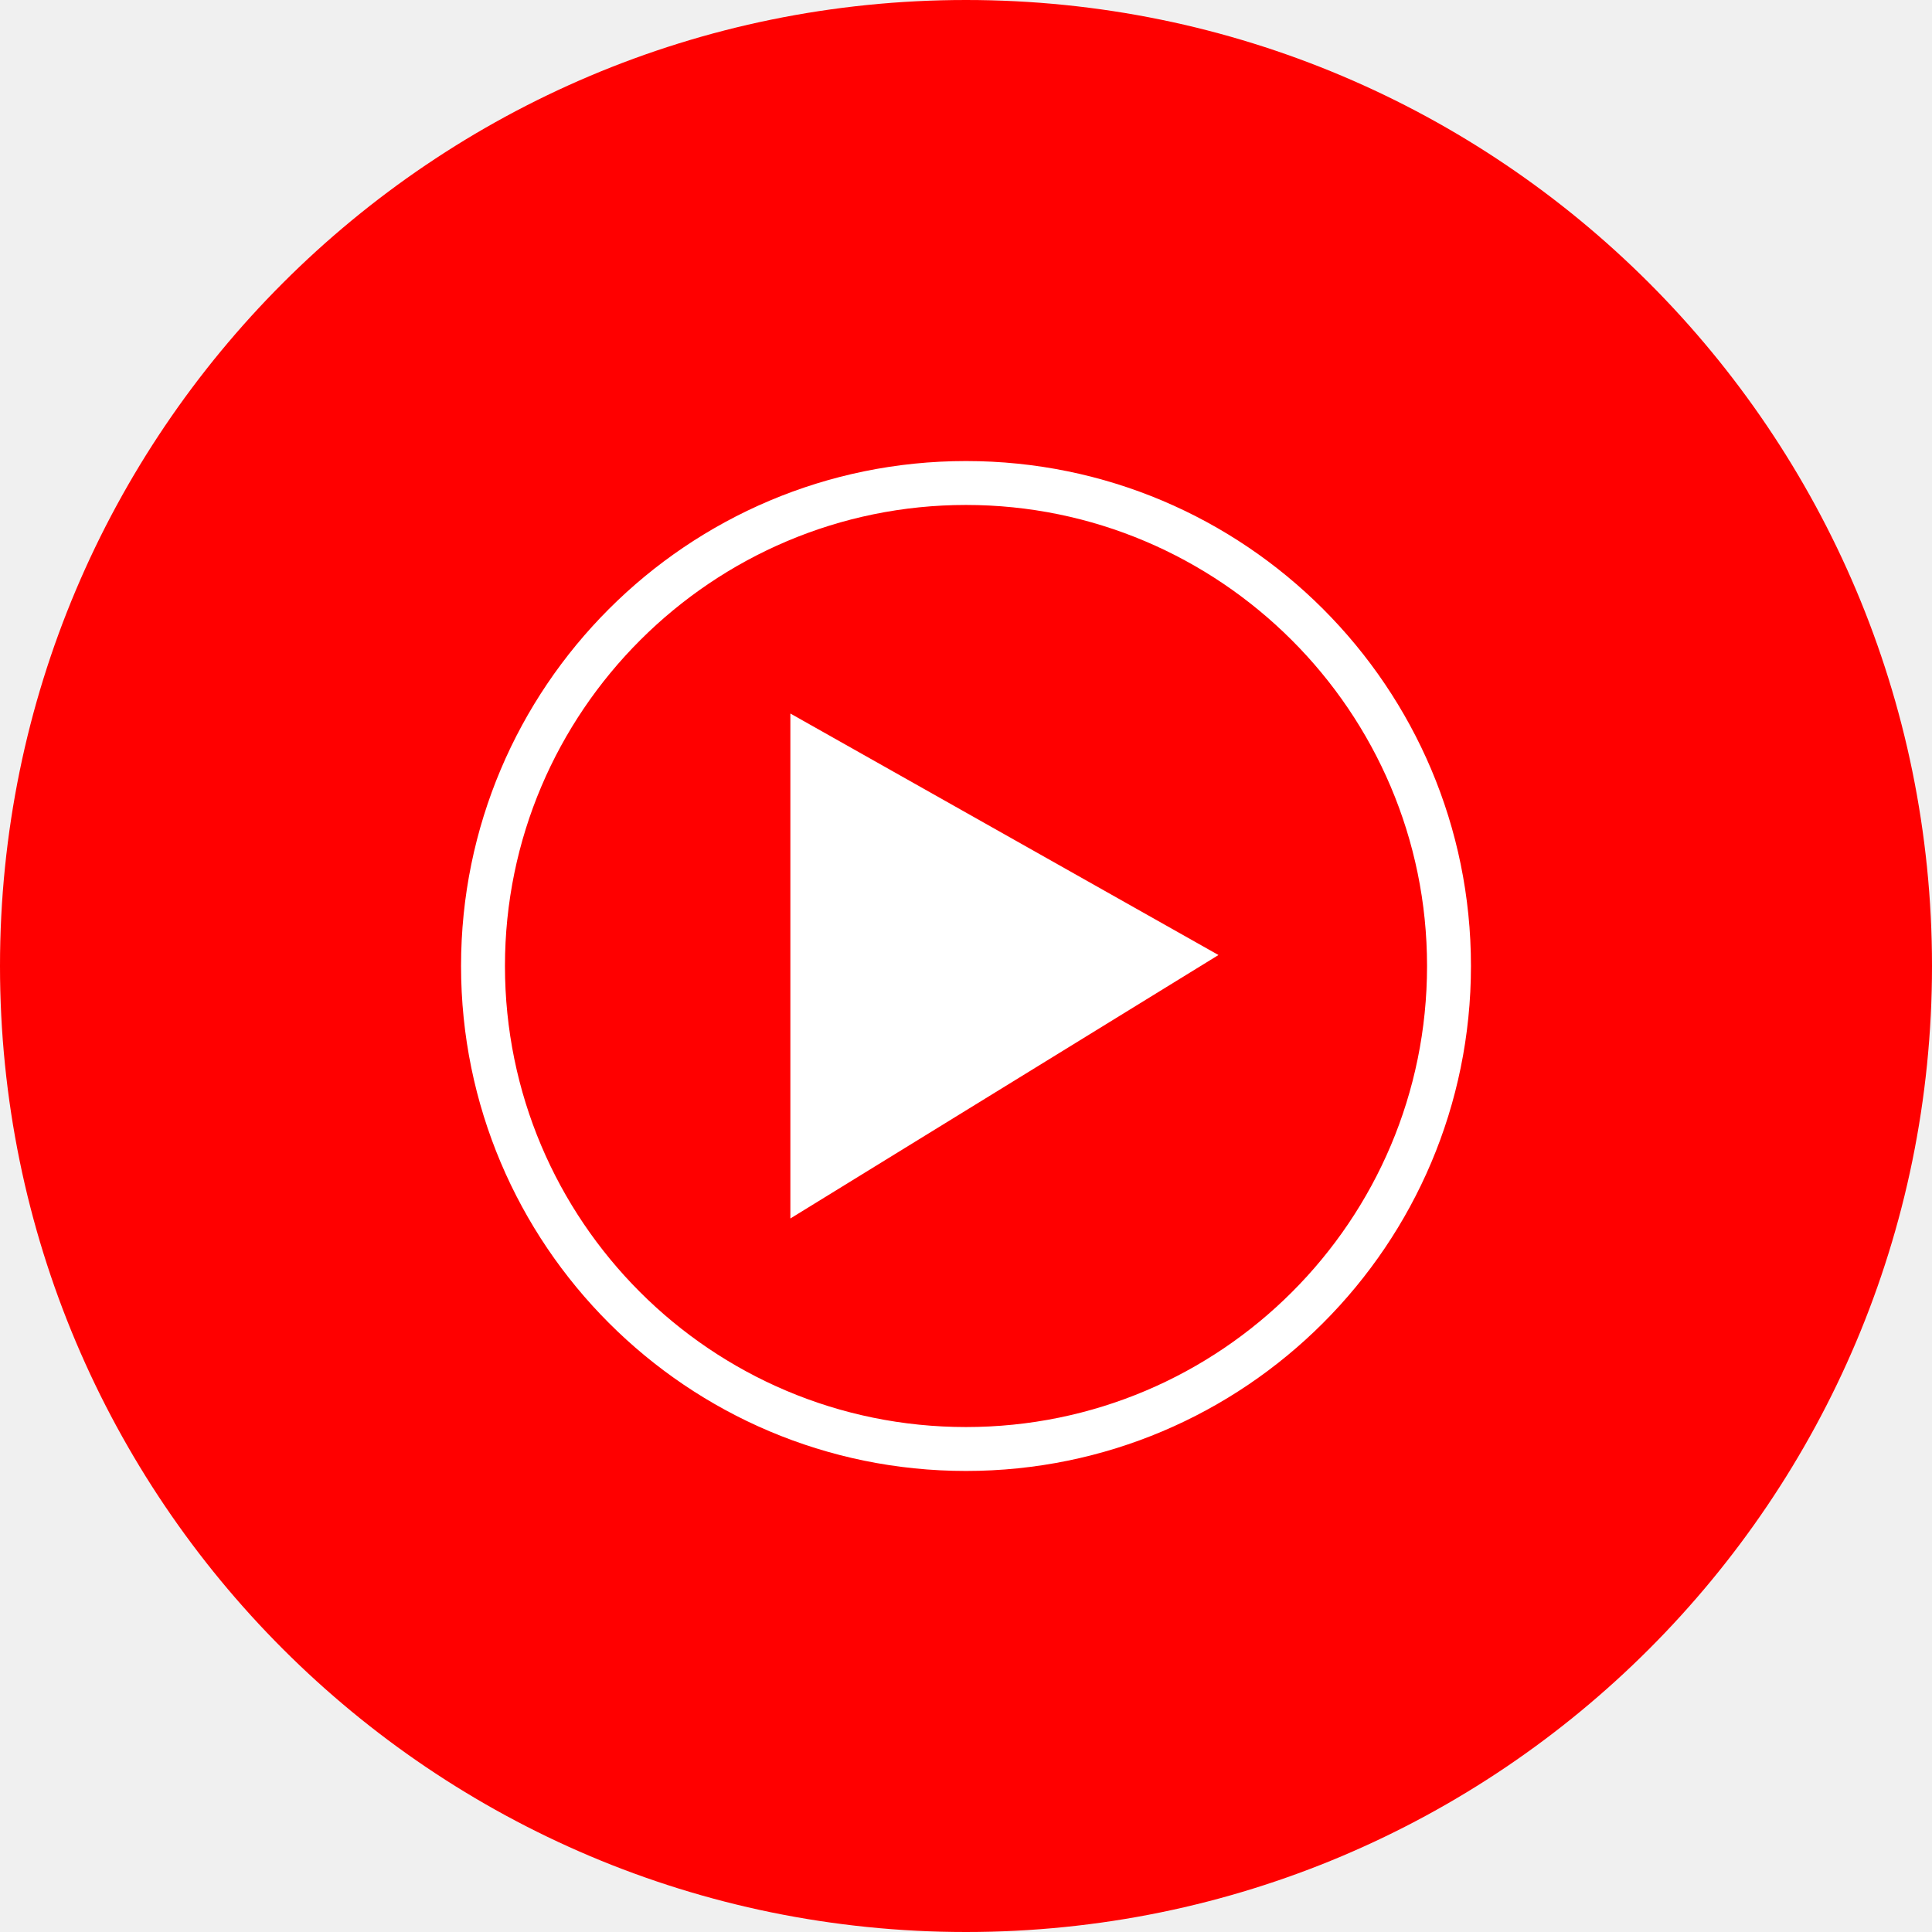
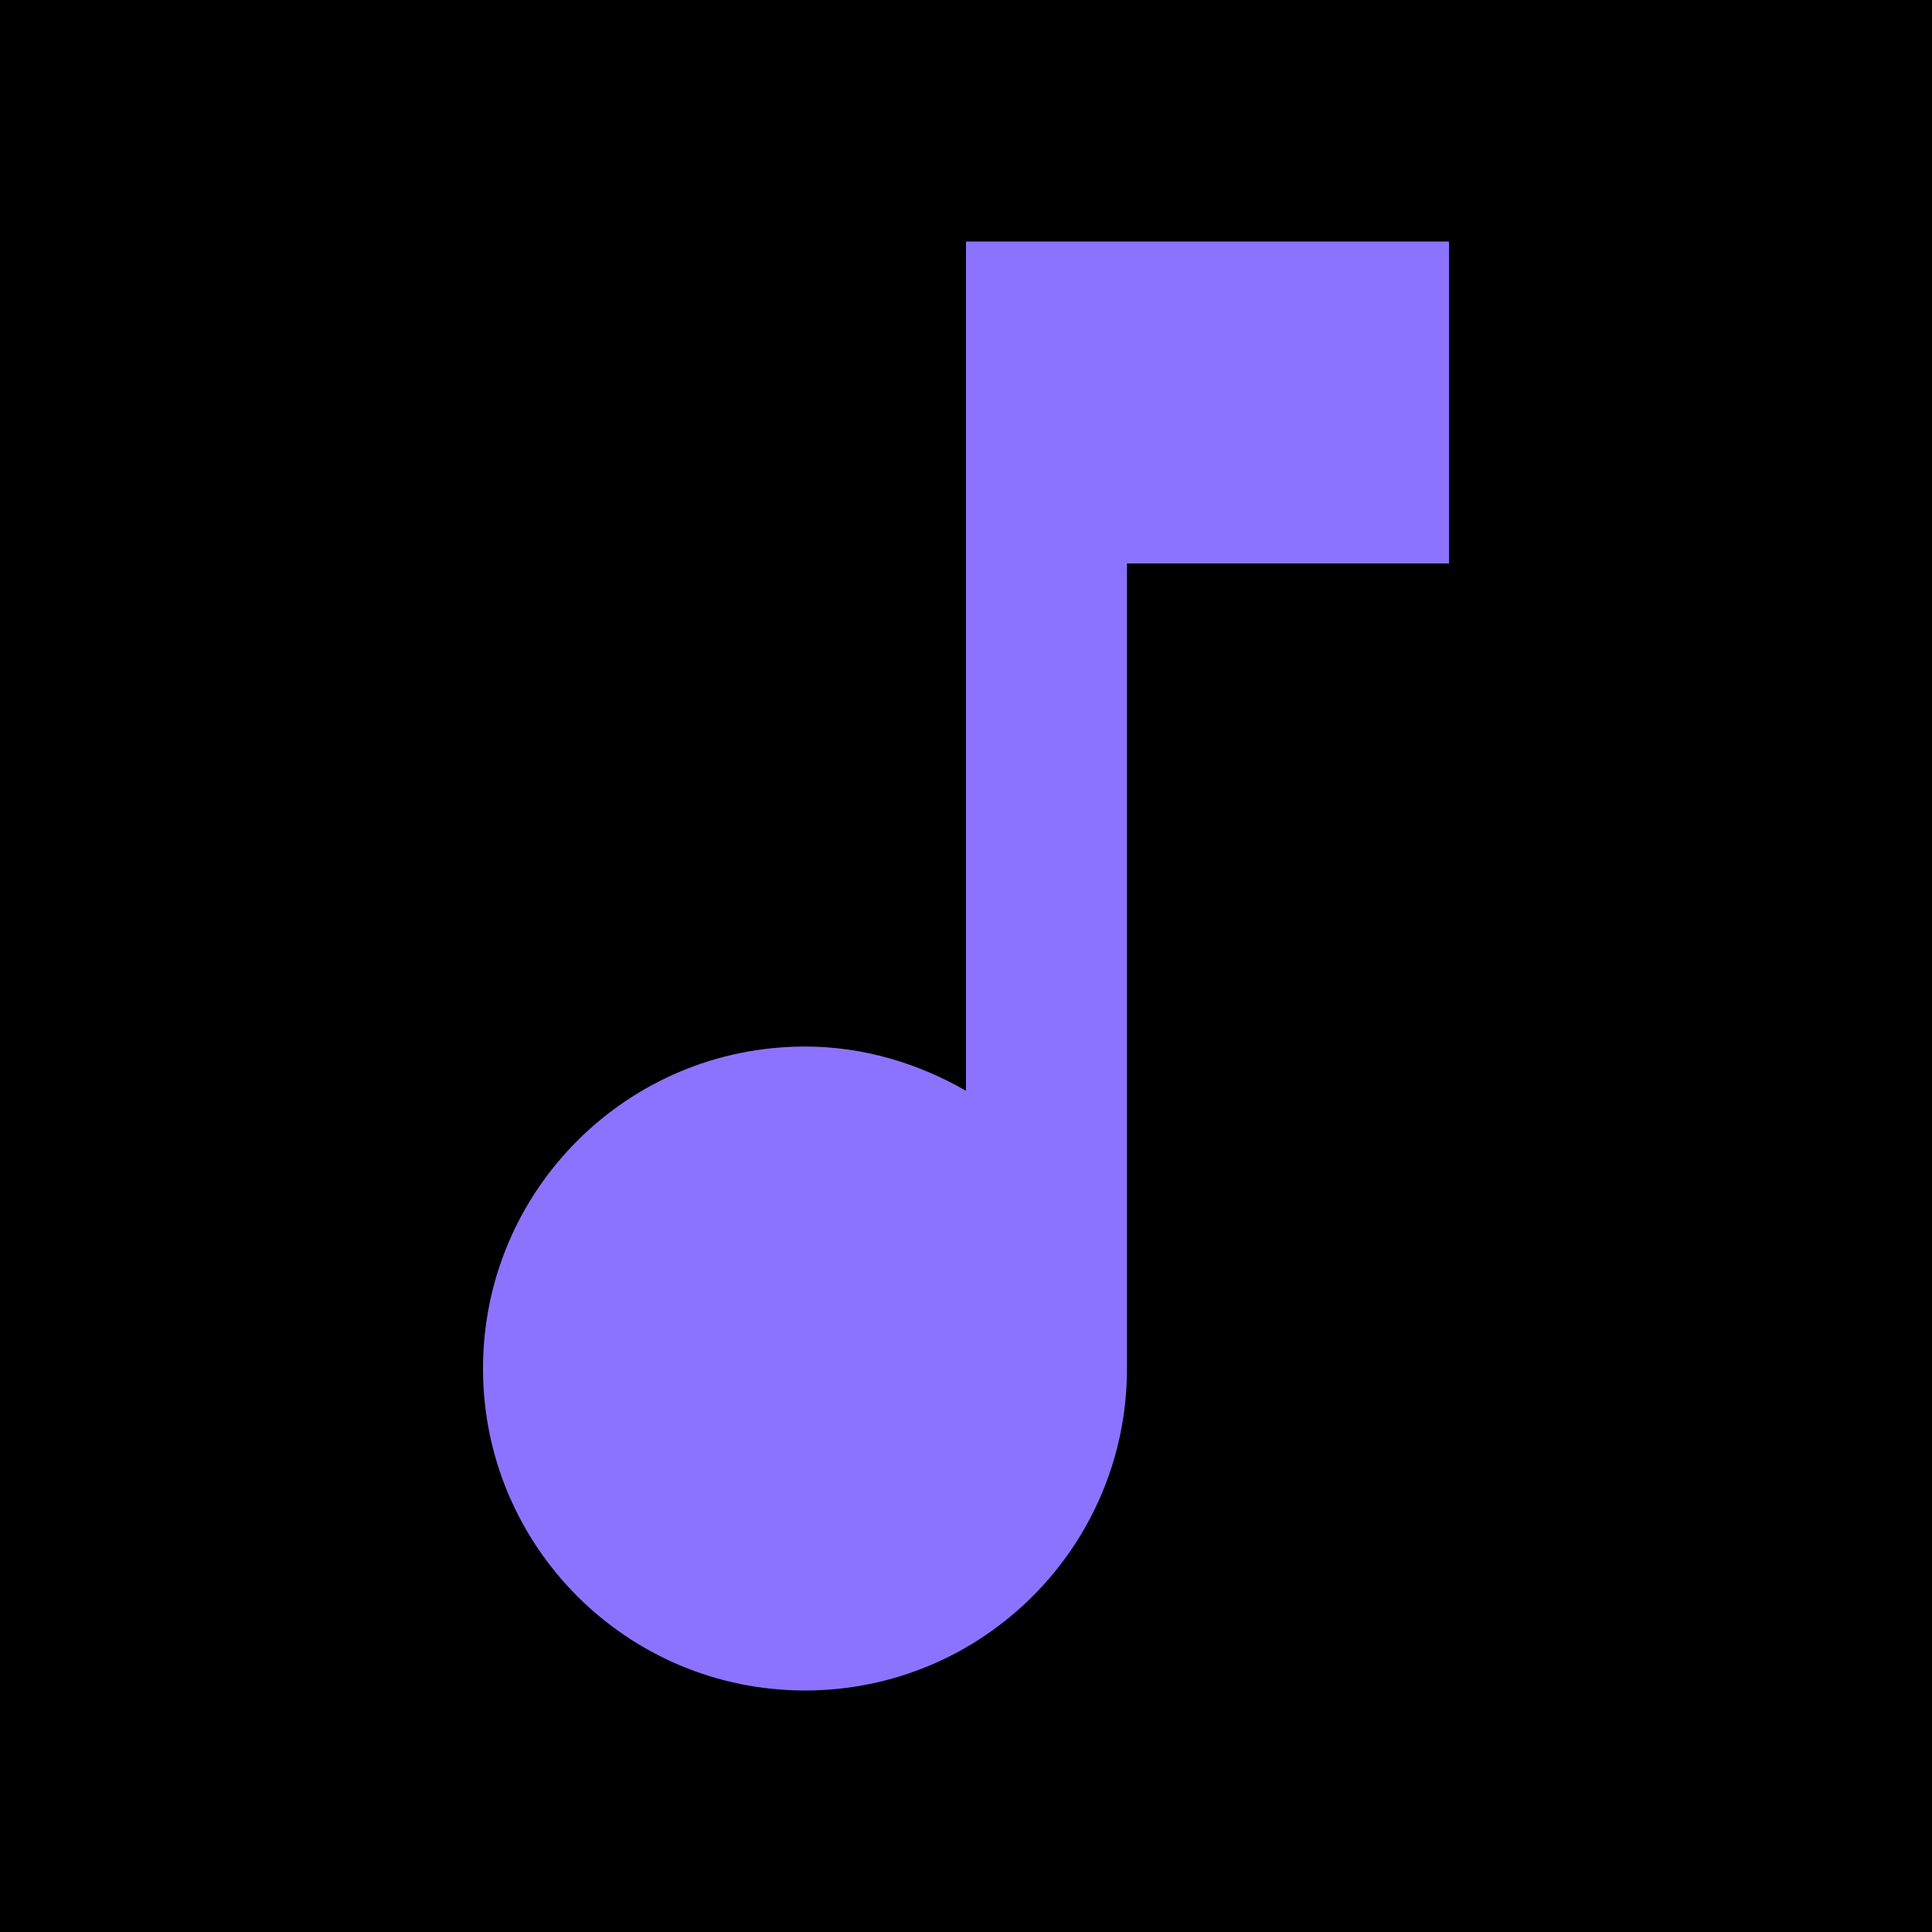
- <svg xmlns="http://www.w3.org/2000/svg" xml:space="preserve" viewBox="0 0 176 176">
-   <circle cx="88" cy="88" r="88" fill="red" />
-   <path fill="#FFF" d="M88 46c23.1 0 42 18.8 42 42s-18.8 42-42 42-42-18.8-42-42 18.9-42 42-42m0-4c-25.4 0-46 20.6-46 46s20.6 46 46 46 46-20.6 46-46-20.6-46-46-46" />
-   <path fill="#FFF" d="m72 111 39-24-39-22z" />
+ <svg xmlns="http://www.w3.org/2000/svg" viewBox="0 0 512 512" width="512" height="512">
+   <rect width="512" height="512" fill="#000000" />
+   <path d="M256 64v225.07c-12.59-7.25-27.1-11.73-42.67-11.73-47.15 0-85.33 38.18-85.33 85.33s38.18 85.33 85.33 85.33 85.33-38.18 85.33-85.33V149.33h85.34V64H256z" fill="#8c73ff" />
</svg>
